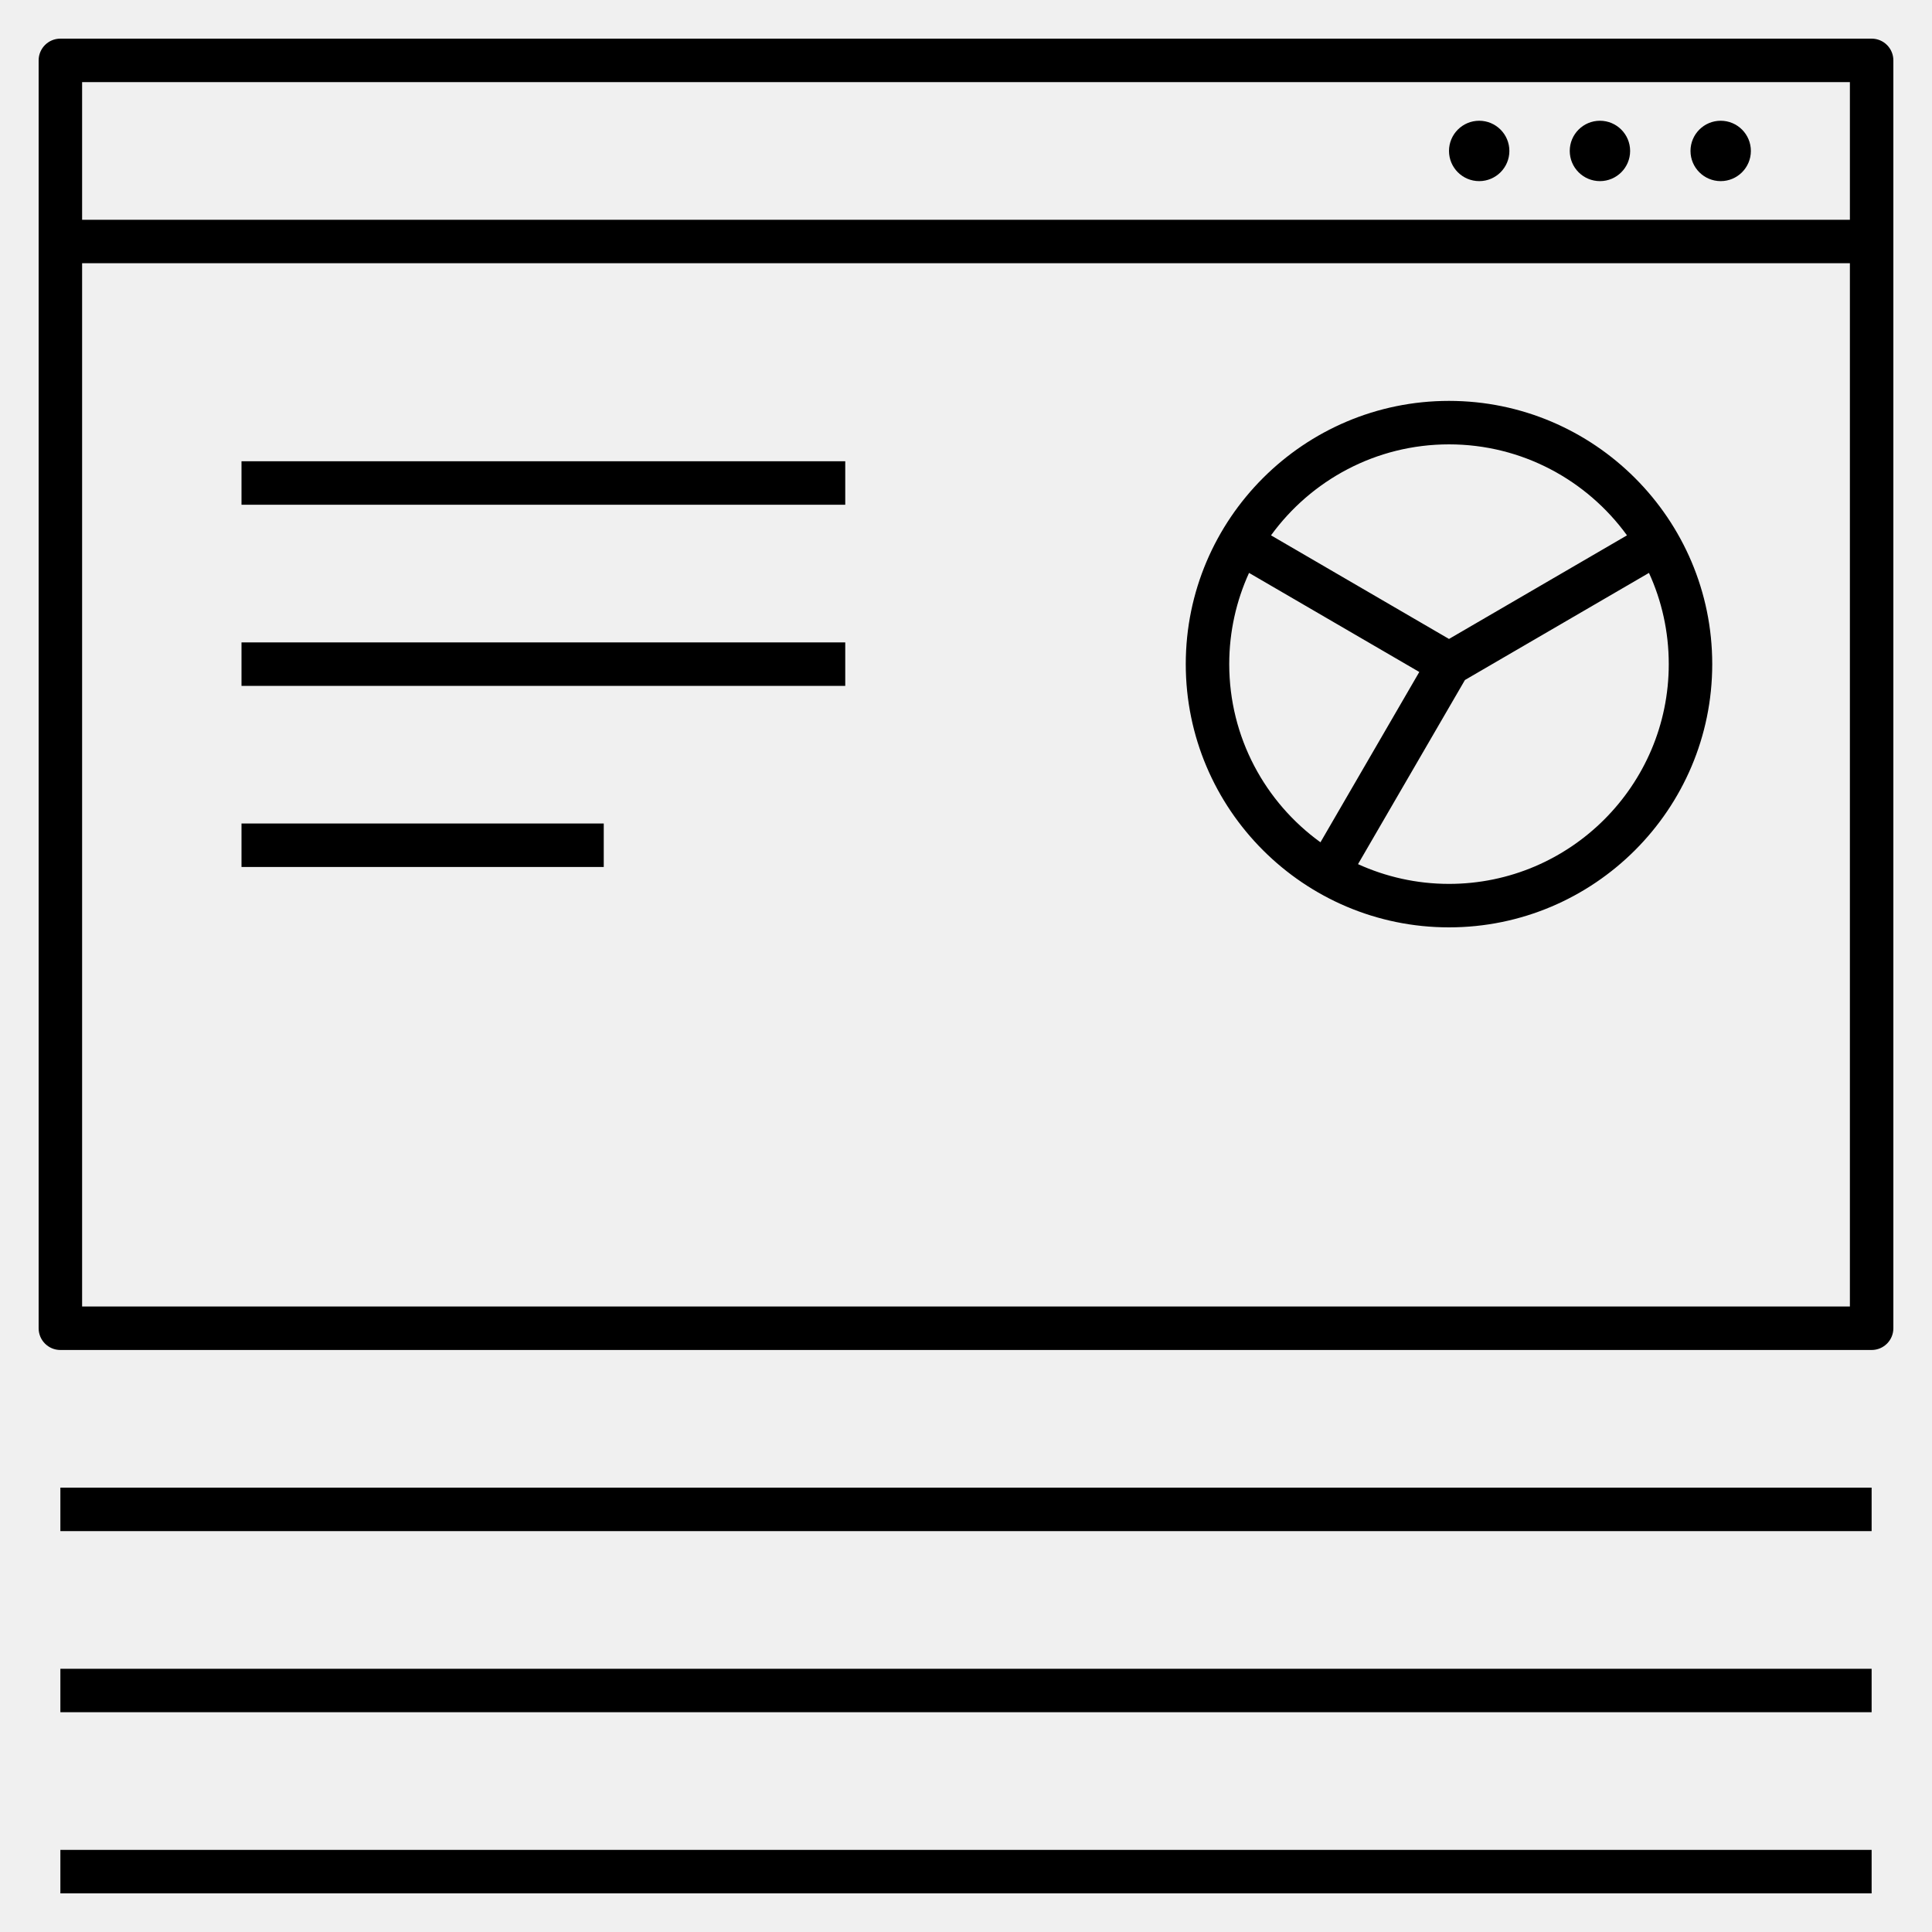
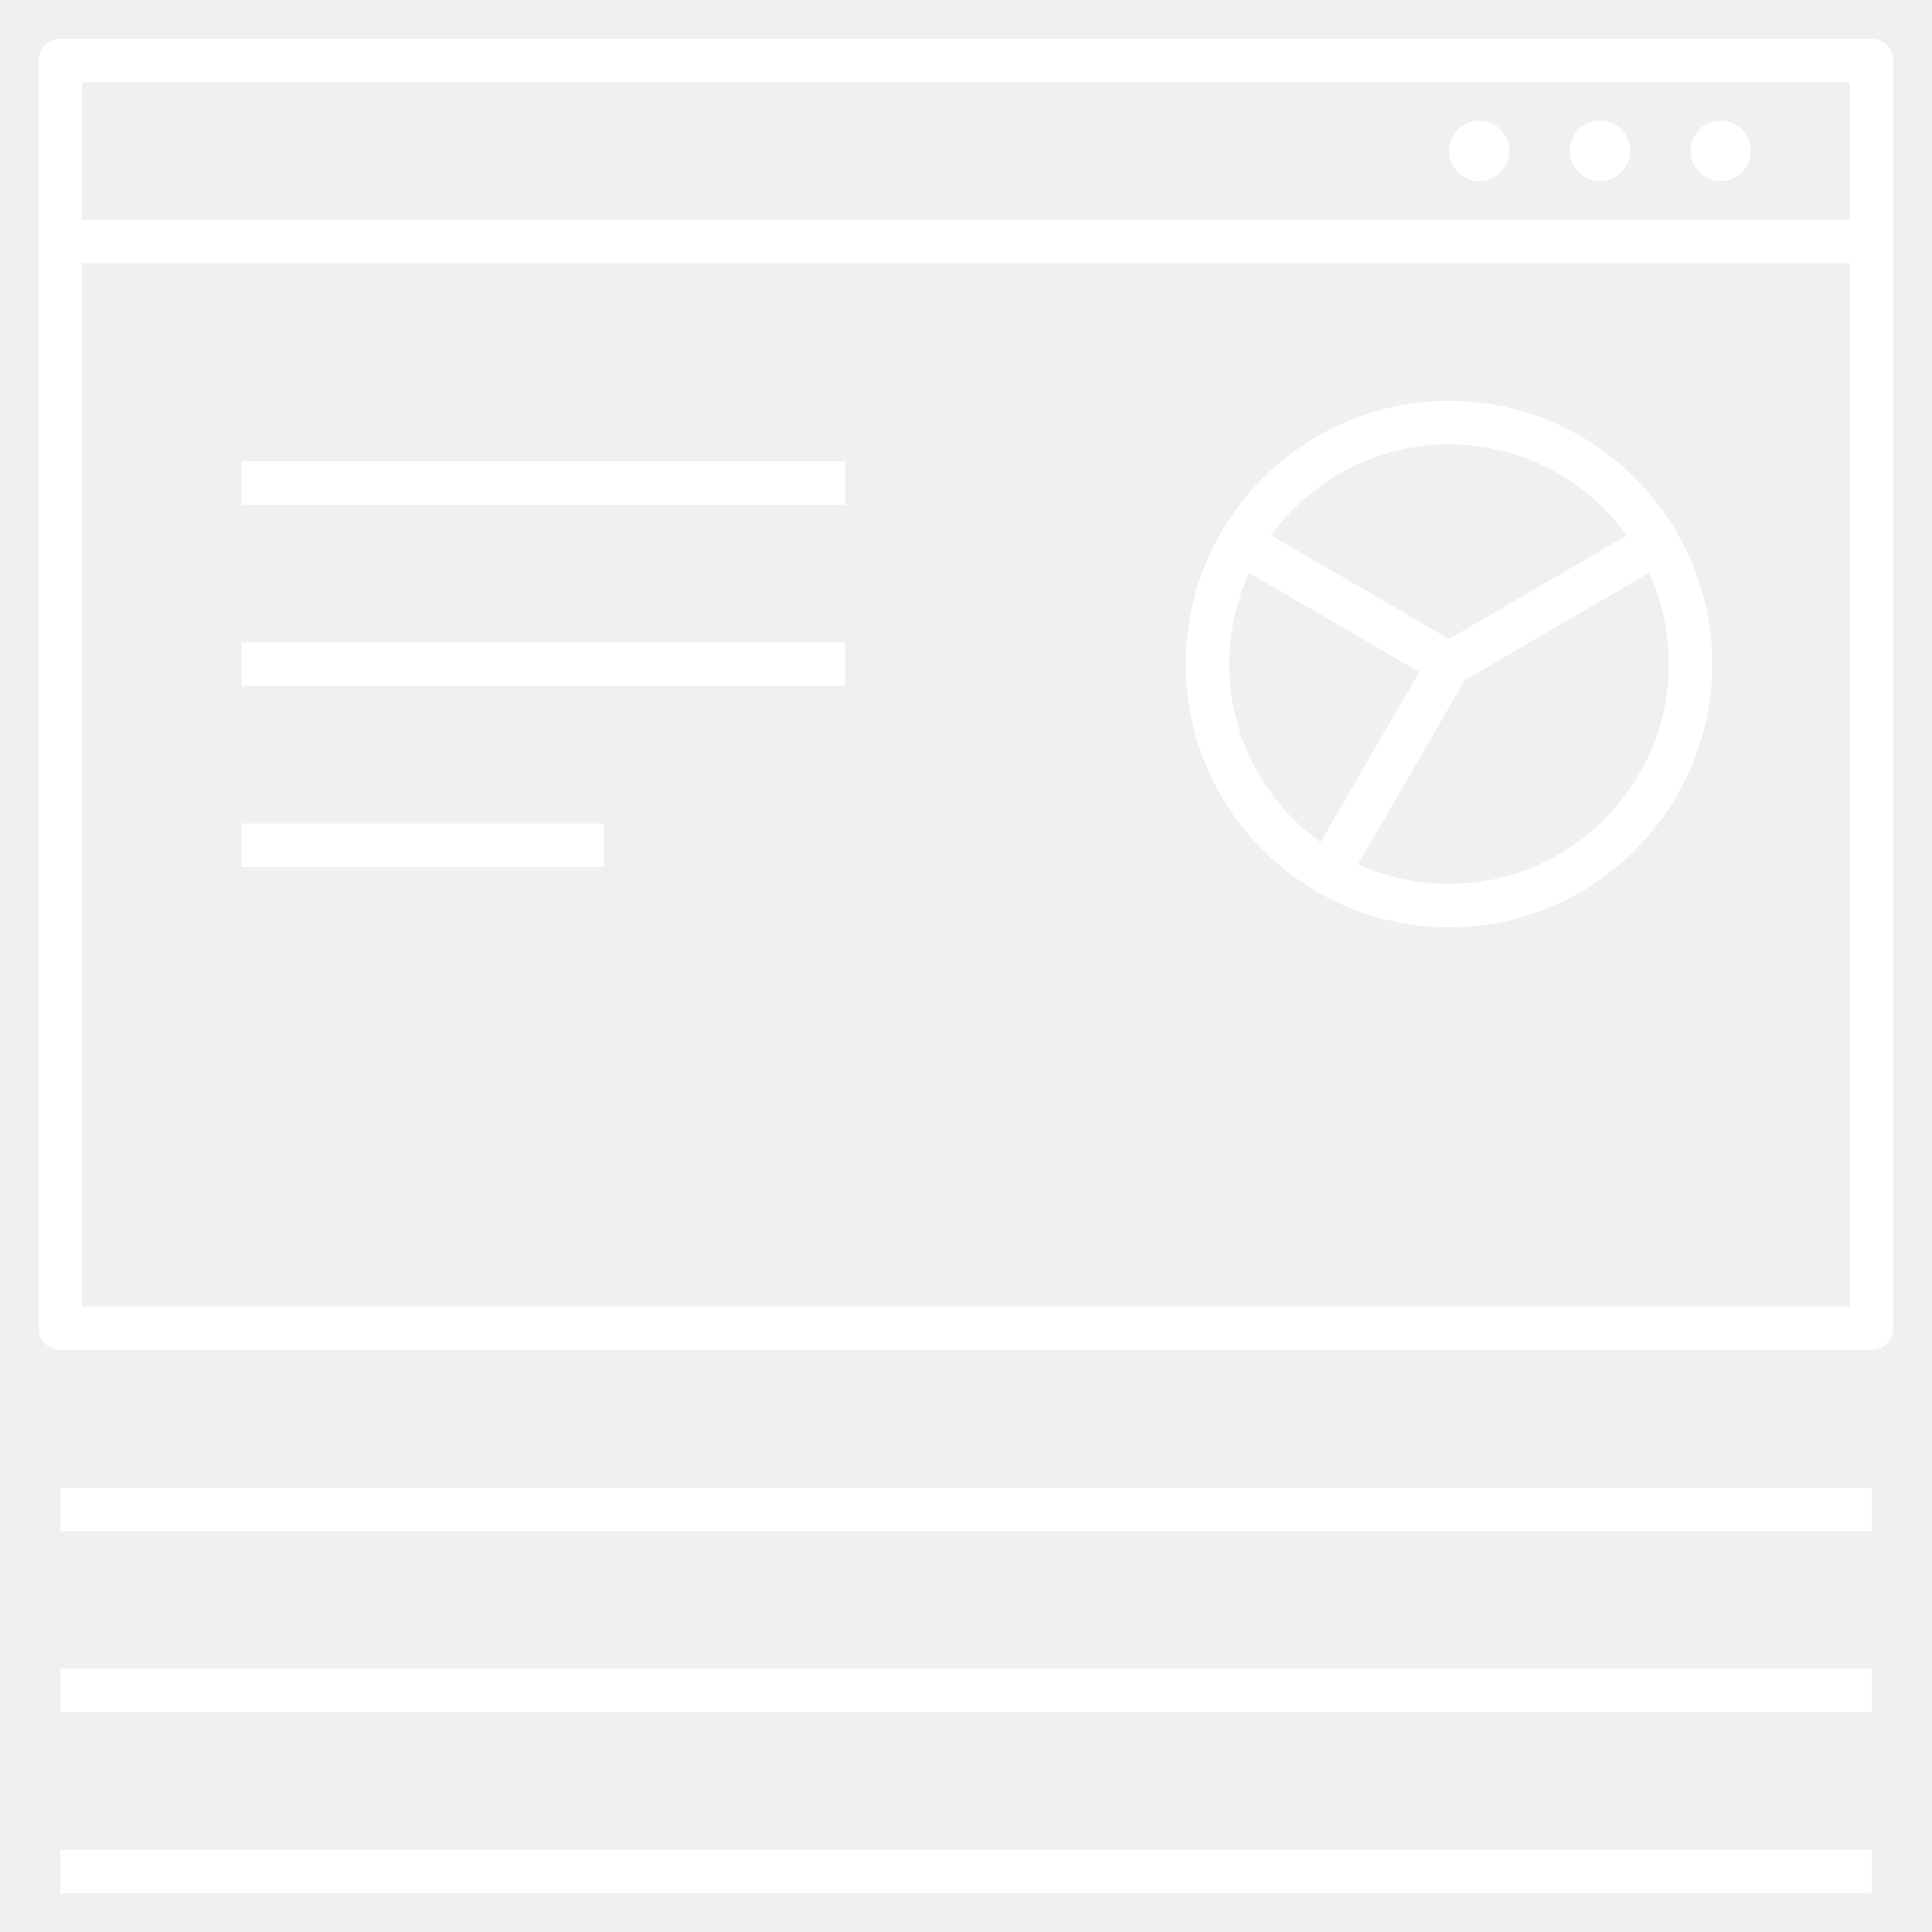
- <svg xmlns="http://www.w3.org/2000/svg" fill="#000000" version="1.1" id="Layer_1" viewBox="0 0 32 32" xml:space="preserve">
+ <svg xmlns="http://www.w3.org/2000/svg" fill="white" version="1.1" id="Layer_1" viewBox="0 0 32 32" xml:space="preserve">
  <path id="design-and-development--02" d="M29,2.5C29,2.776,28.776,3,28.5,3S28,2.776,28,2.5S28.224,2,28.5,2S29,2.224,29,2.5z   M26.5,2C26.224,2,26,2.224,26,2.5S26.224,3,26.5,3S27,2.776,27,2.5S26.776,2,26.5,2z M24.5,2C24.224,2,24,2.224,24,2.5  S24.224,3,24.5,3S25,2.776,25,2.5S24.776,2,24.5,2z M10,14.36H4v-0.72h6V14.36z M14,11.36H4v-0.72h10V11.36z M14,8.36H4V7.64h10  V8.36z M31,31.36H1v-0.72h30V31.36z M31,28.36H1v-0.72h30V28.36z M31,25.36H1v-0.72h30V25.36z M31,22.36H1  c-0.199,0-0.36-0.161-0.36-0.36V1c0-0.199,0.161-0.36,0.36-0.36h30c0.199,0,0.36,0.161,0.36,0.36v21  C31.36,22.199,31.199,22.36,31,22.36z M1.36,21.64h29.28V4.36H1.36V21.64z M1.36,3.64h29.28V1.36H1.36V3.64z M24,15.36  c-2.404,0-4.36-1.956-4.36-4.36S21.596,6.64,24,6.64s4.36,1.956,4.36,4.36S26.404,15.36,24,15.36z M22.493,14.313  c0.46,0.209,0.97,0.327,1.507,0.327c2.007,0,3.64-1.633,3.64-3.64c0-0.539-0.117-1.051-0.328-1.511l-3.048,1.774L22.493,14.313z   M20.688,9.489c-0.21,0.46-0.328,0.972-0.328,1.511c0,1.213,0.596,2.29,1.511,2.951l1.637-2.821L20.688,9.489z M21.052,8.867  L24,10.583l2.948-1.716C26.286,7.955,25.211,7.36,24,7.36S21.714,7.955,21.052,8.867z" />
  <rect id="_Transparent_Rectangle" style="fill:none;" width="32" height="32" />
</svg>
